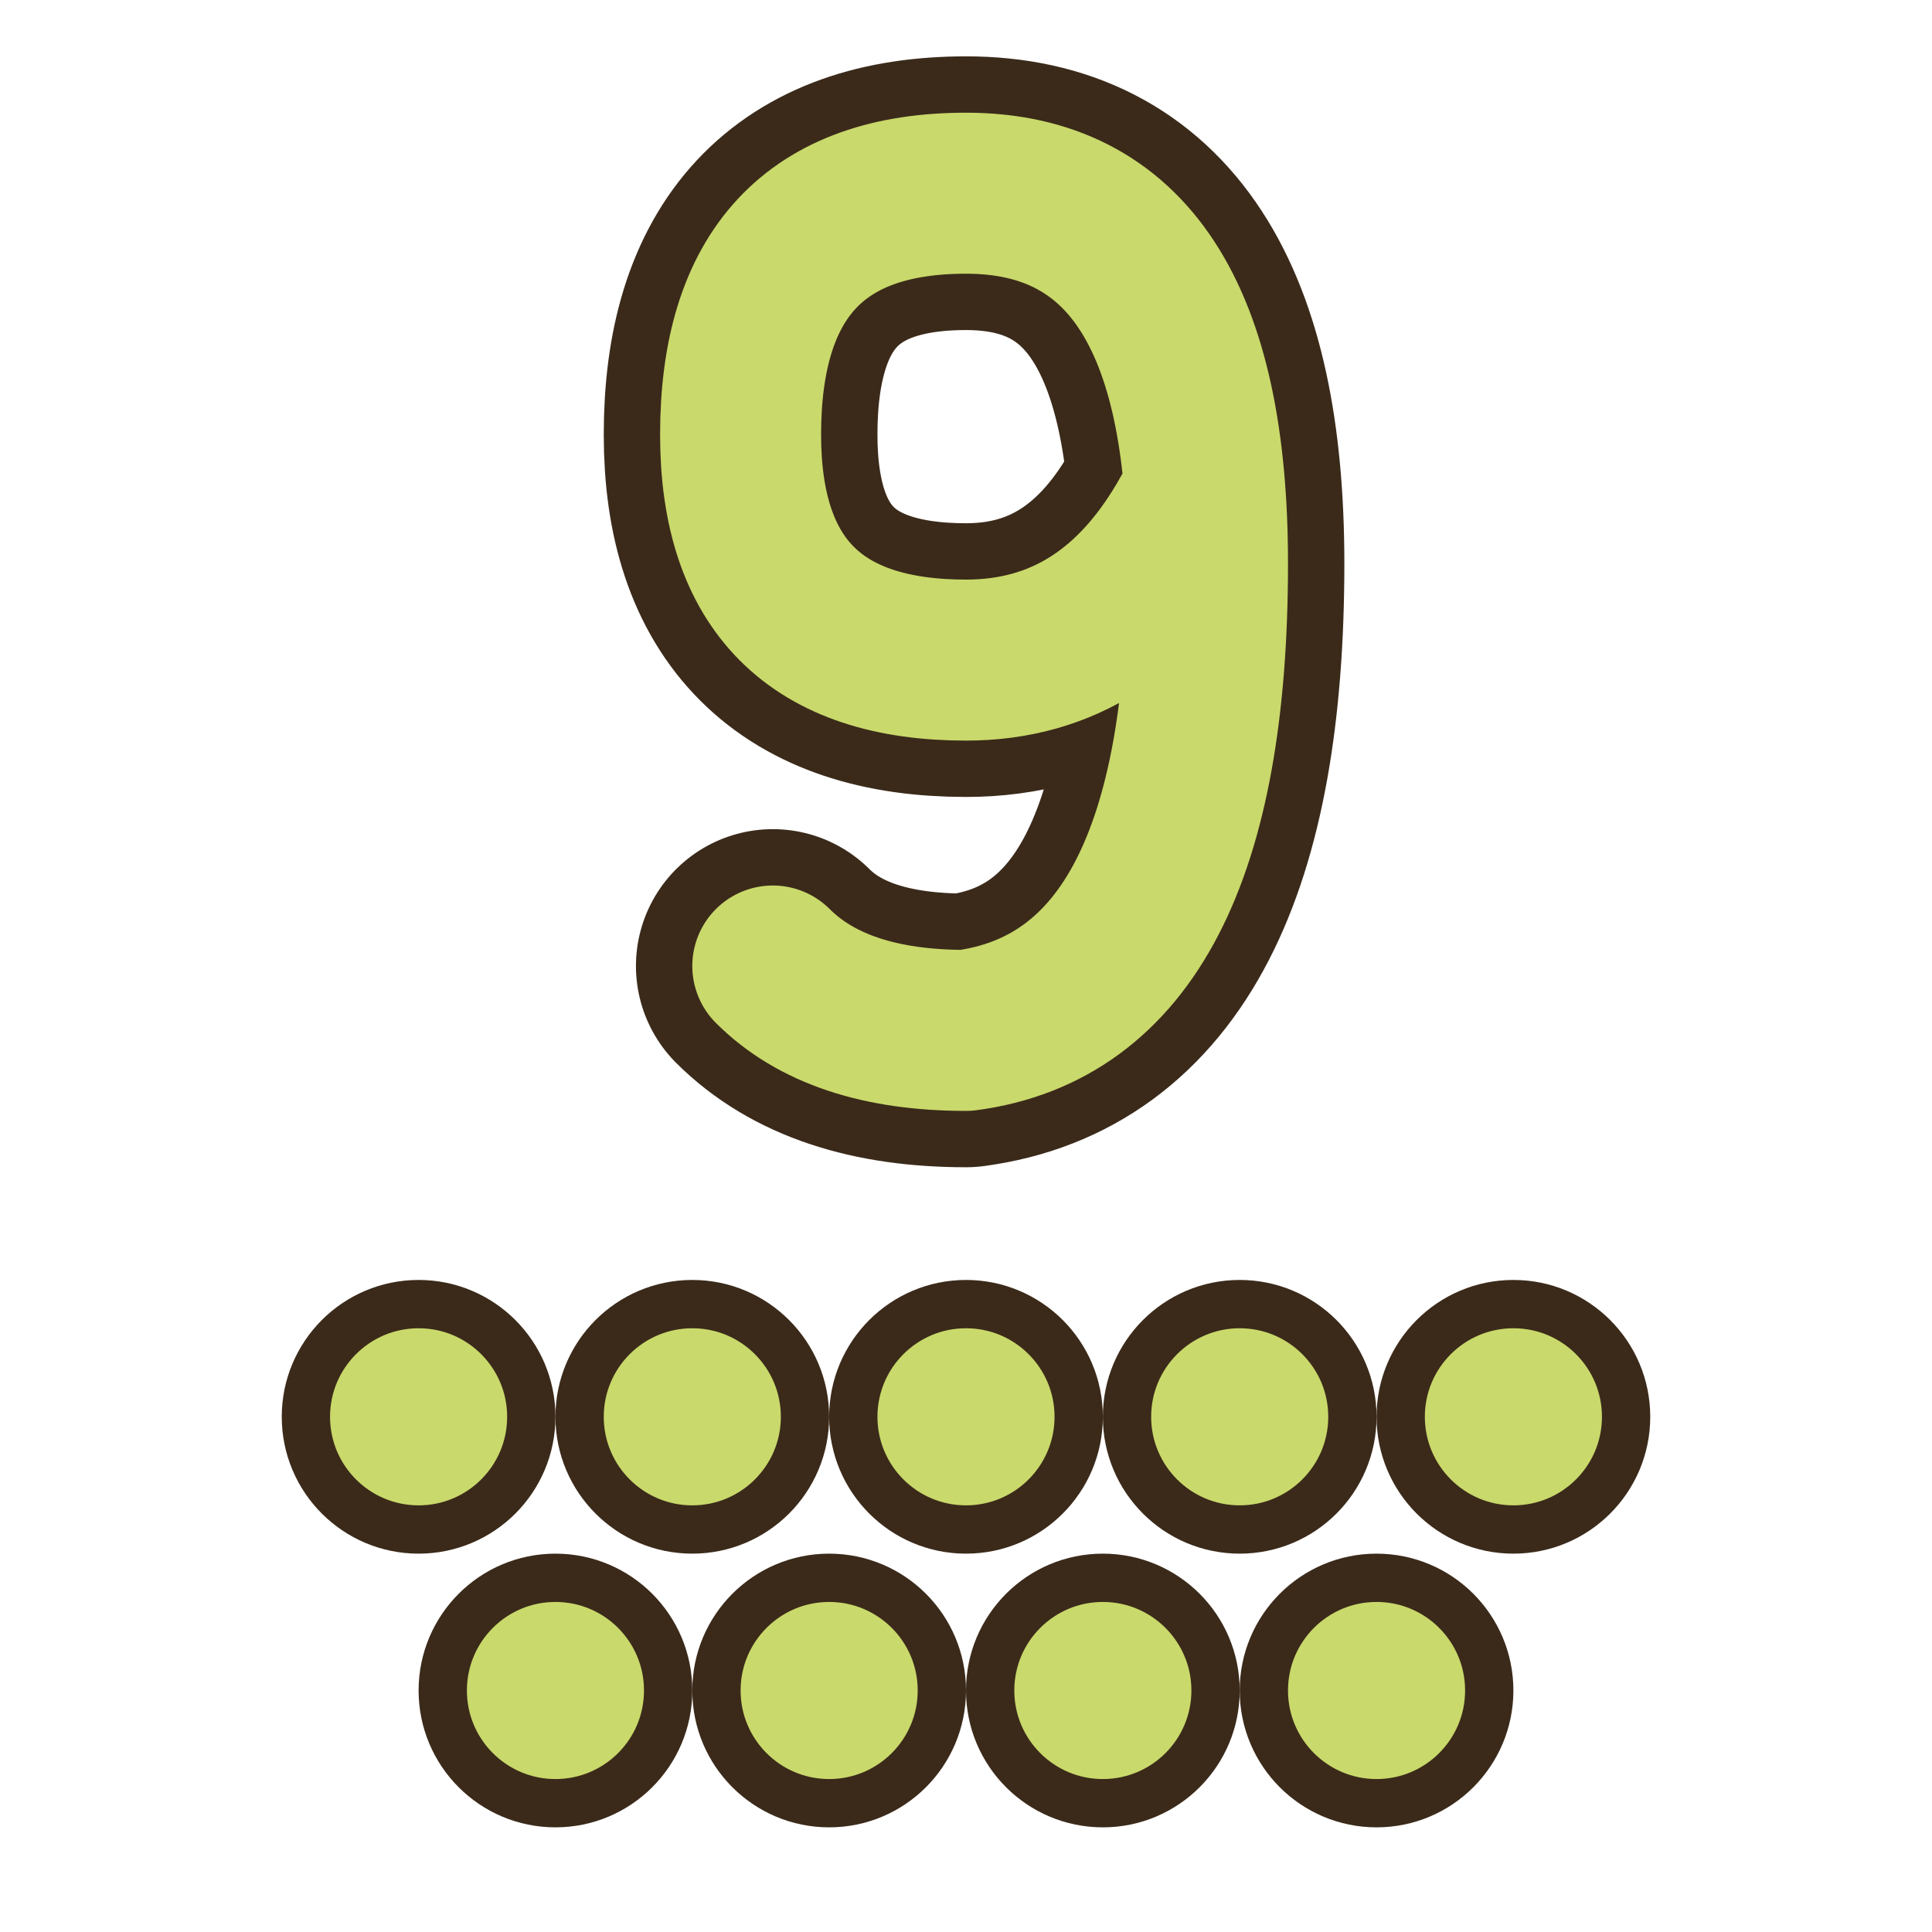
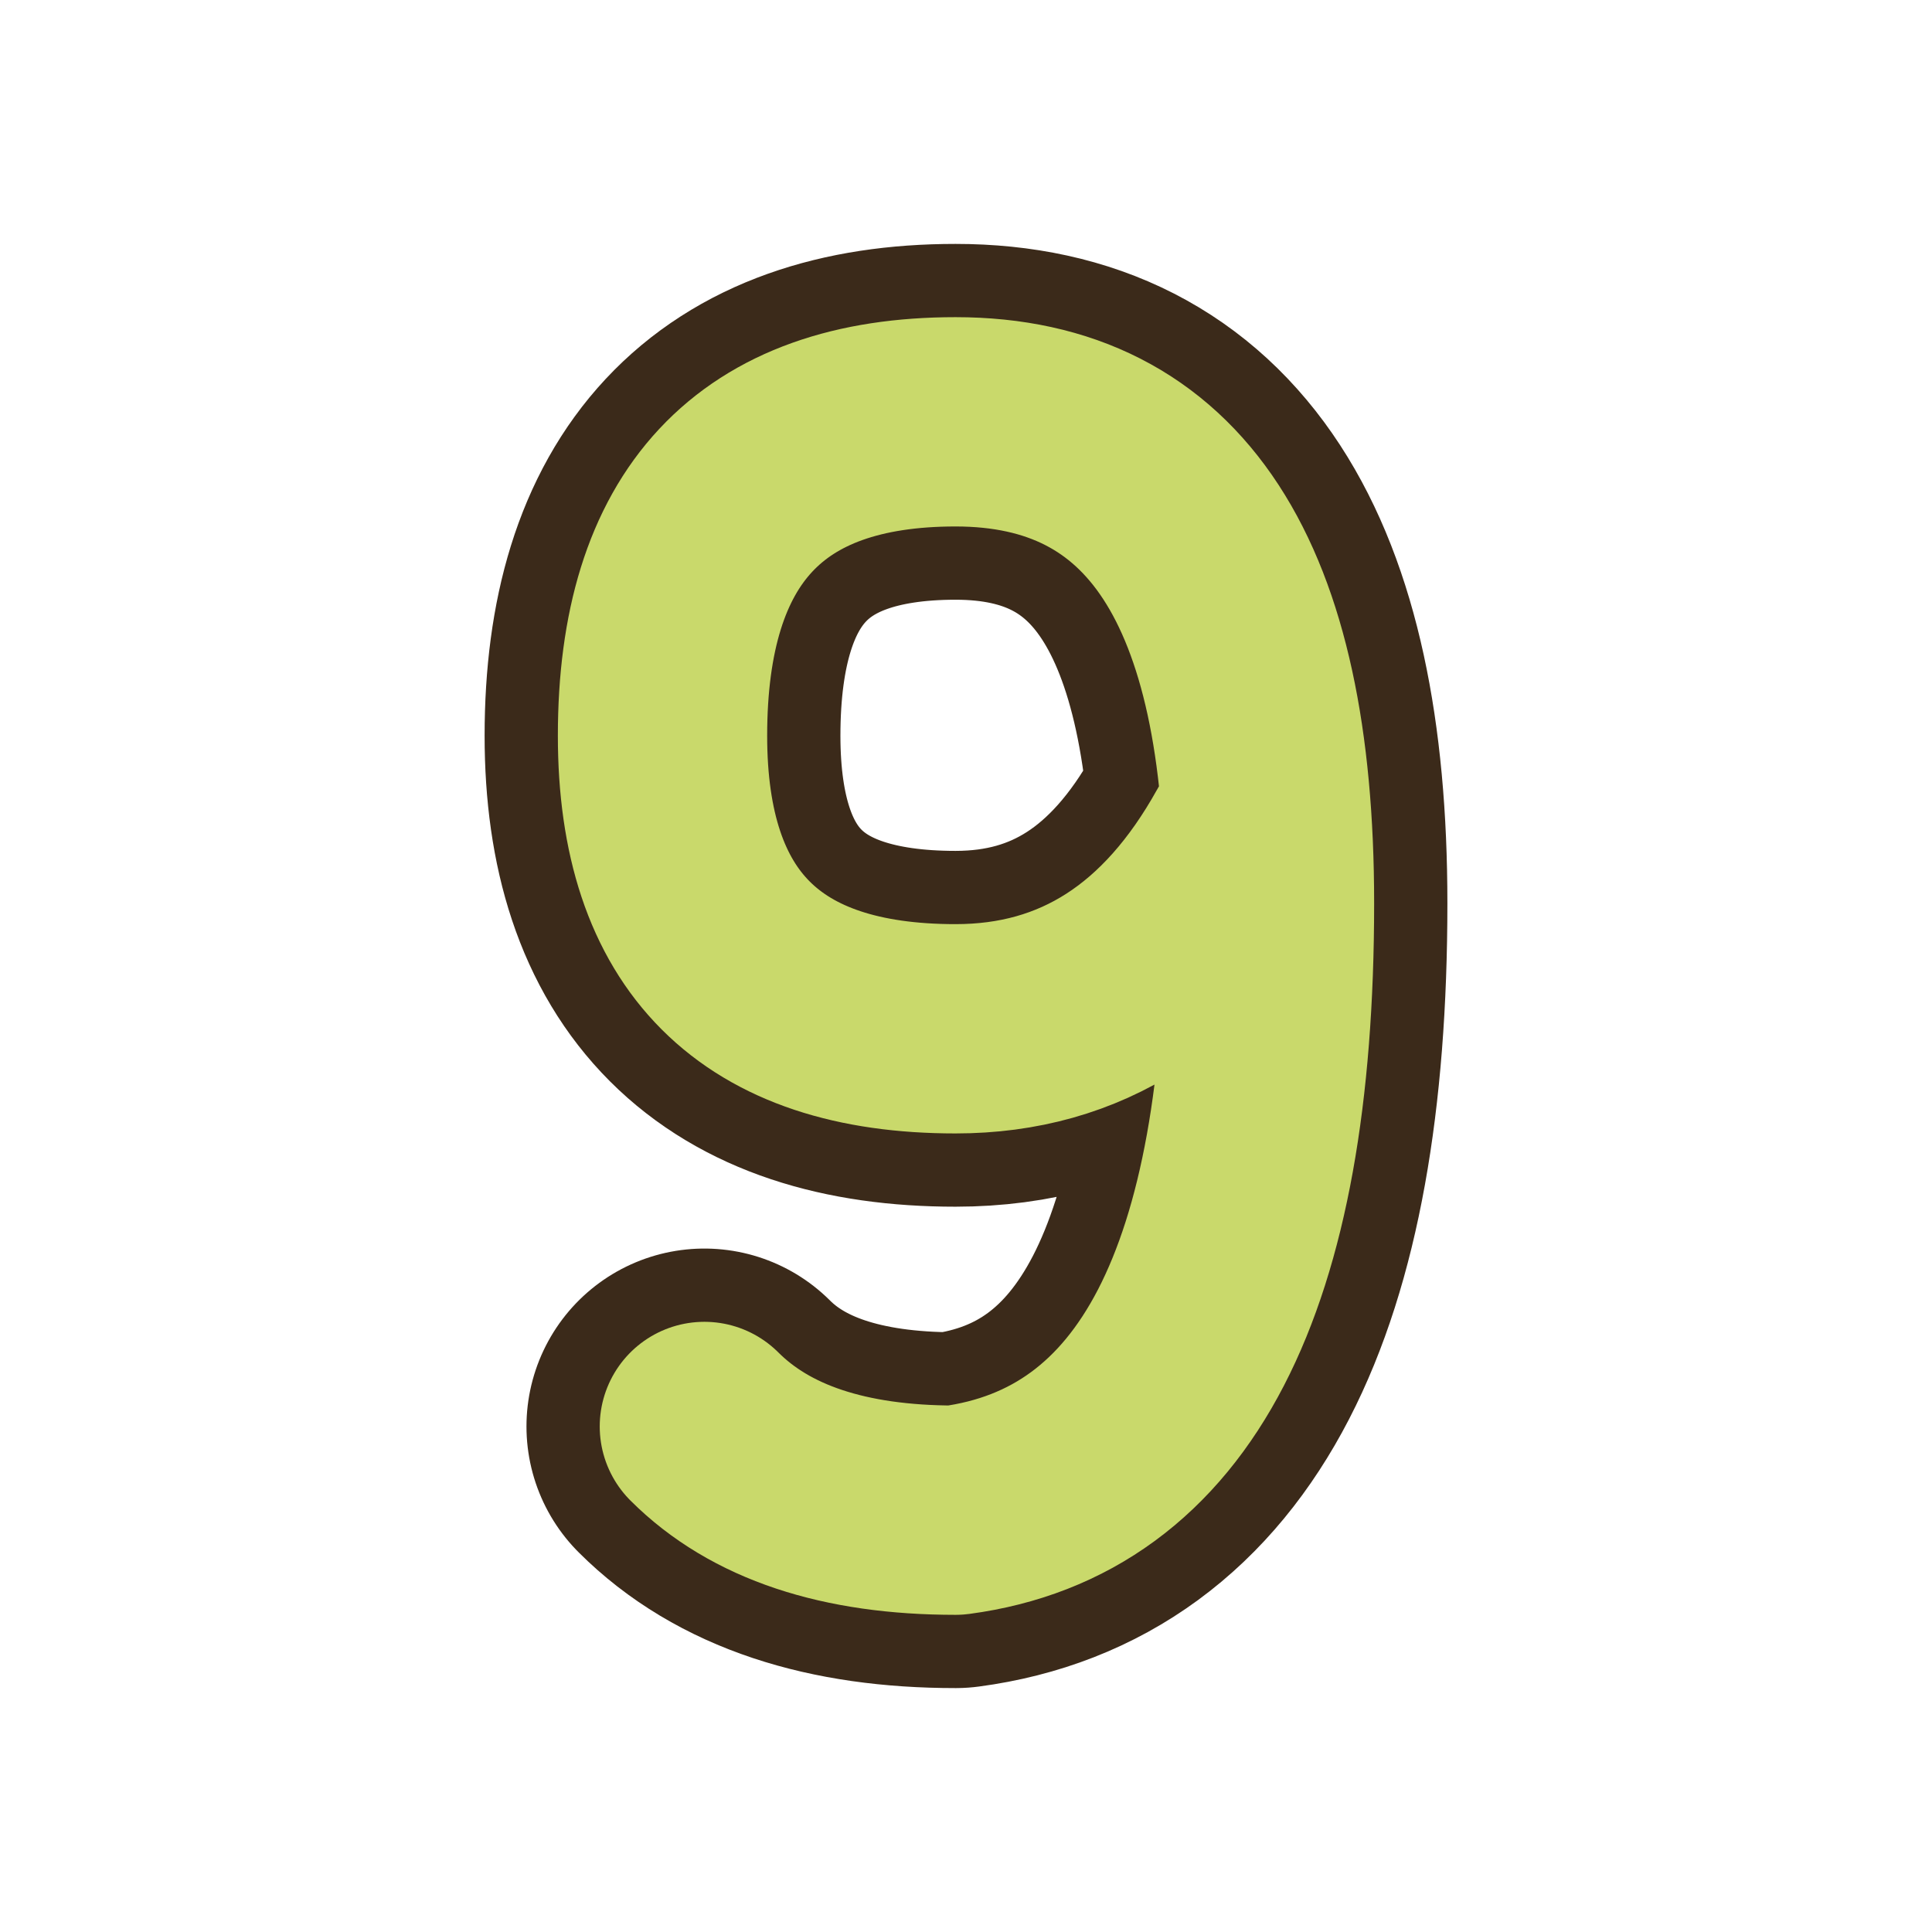
<svg xmlns="http://www.w3.org/2000/svg" viewBox="0 0 120 120">
-   <g transform="translate(40 8) scale(1.0)" fill="none" stroke-linecap="round" stroke-linejoin="round">
+   <g transform="translate(33.35 21.0) scale(1.3)" fill="none" stroke-linecap="round" stroke-linejoin="round">
    <path d="M34 24 Q29 33 20 33 Q6 33 6 19 Q6 4 20 4 Q35 4 35 27 Q35 54 20 56 Q12 56 8 52" stroke="#3B2A1A" stroke-width="17" />
    <path d="M34 24 Q29 33 20 33 Q6 33 6 19 Q6 4 20 4 Q35 4 35 27 Q35 54 20 56 Q12 56 8 52" stroke="#C9D96B" stroke-width="10" />
  </g>
-   <circle cx="26.0" cy="88" r="7" fill="#C9D96B" stroke="#3B2A1A" stroke-width="3" />
-   <circle cx="43.0" cy="88" r="7" fill="#C9D96B" stroke="#3B2A1A" stroke-width="3" />
-   <circle cx="60.0" cy="88" r="7" fill="#C9D96B" stroke="#3B2A1A" stroke-width="3" />
-   <circle cx="77.0" cy="88" r="7" fill="#C9D96B" stroke="#3B2A1A" stroke-width="3" />
-   <circle cx="94.0" cy="88" r="7" fill="#C9D96B" stroke="#3B2A1A" stroke-width="3" />
-   <circle cx="34.5" cy="105" r="7" fill="#C9D96B" stroke="#3B2A1A" stroke-width="3" />
-   <circle cx="51.5" cy="105" r="7" fill="#C9D96B" stroke="#3B2A1A" stroke-width="3" />
-   <circle cx="68.5" cy="105" r="7" fill="#C9D96B" stroke="#3B2A1A" stroke-width="3" />
-   <circle cx="85.5" cy="105" r="7" fill="#C9D96B" stroke="#3B2A1A" stroke-width="3" />
</svg>
